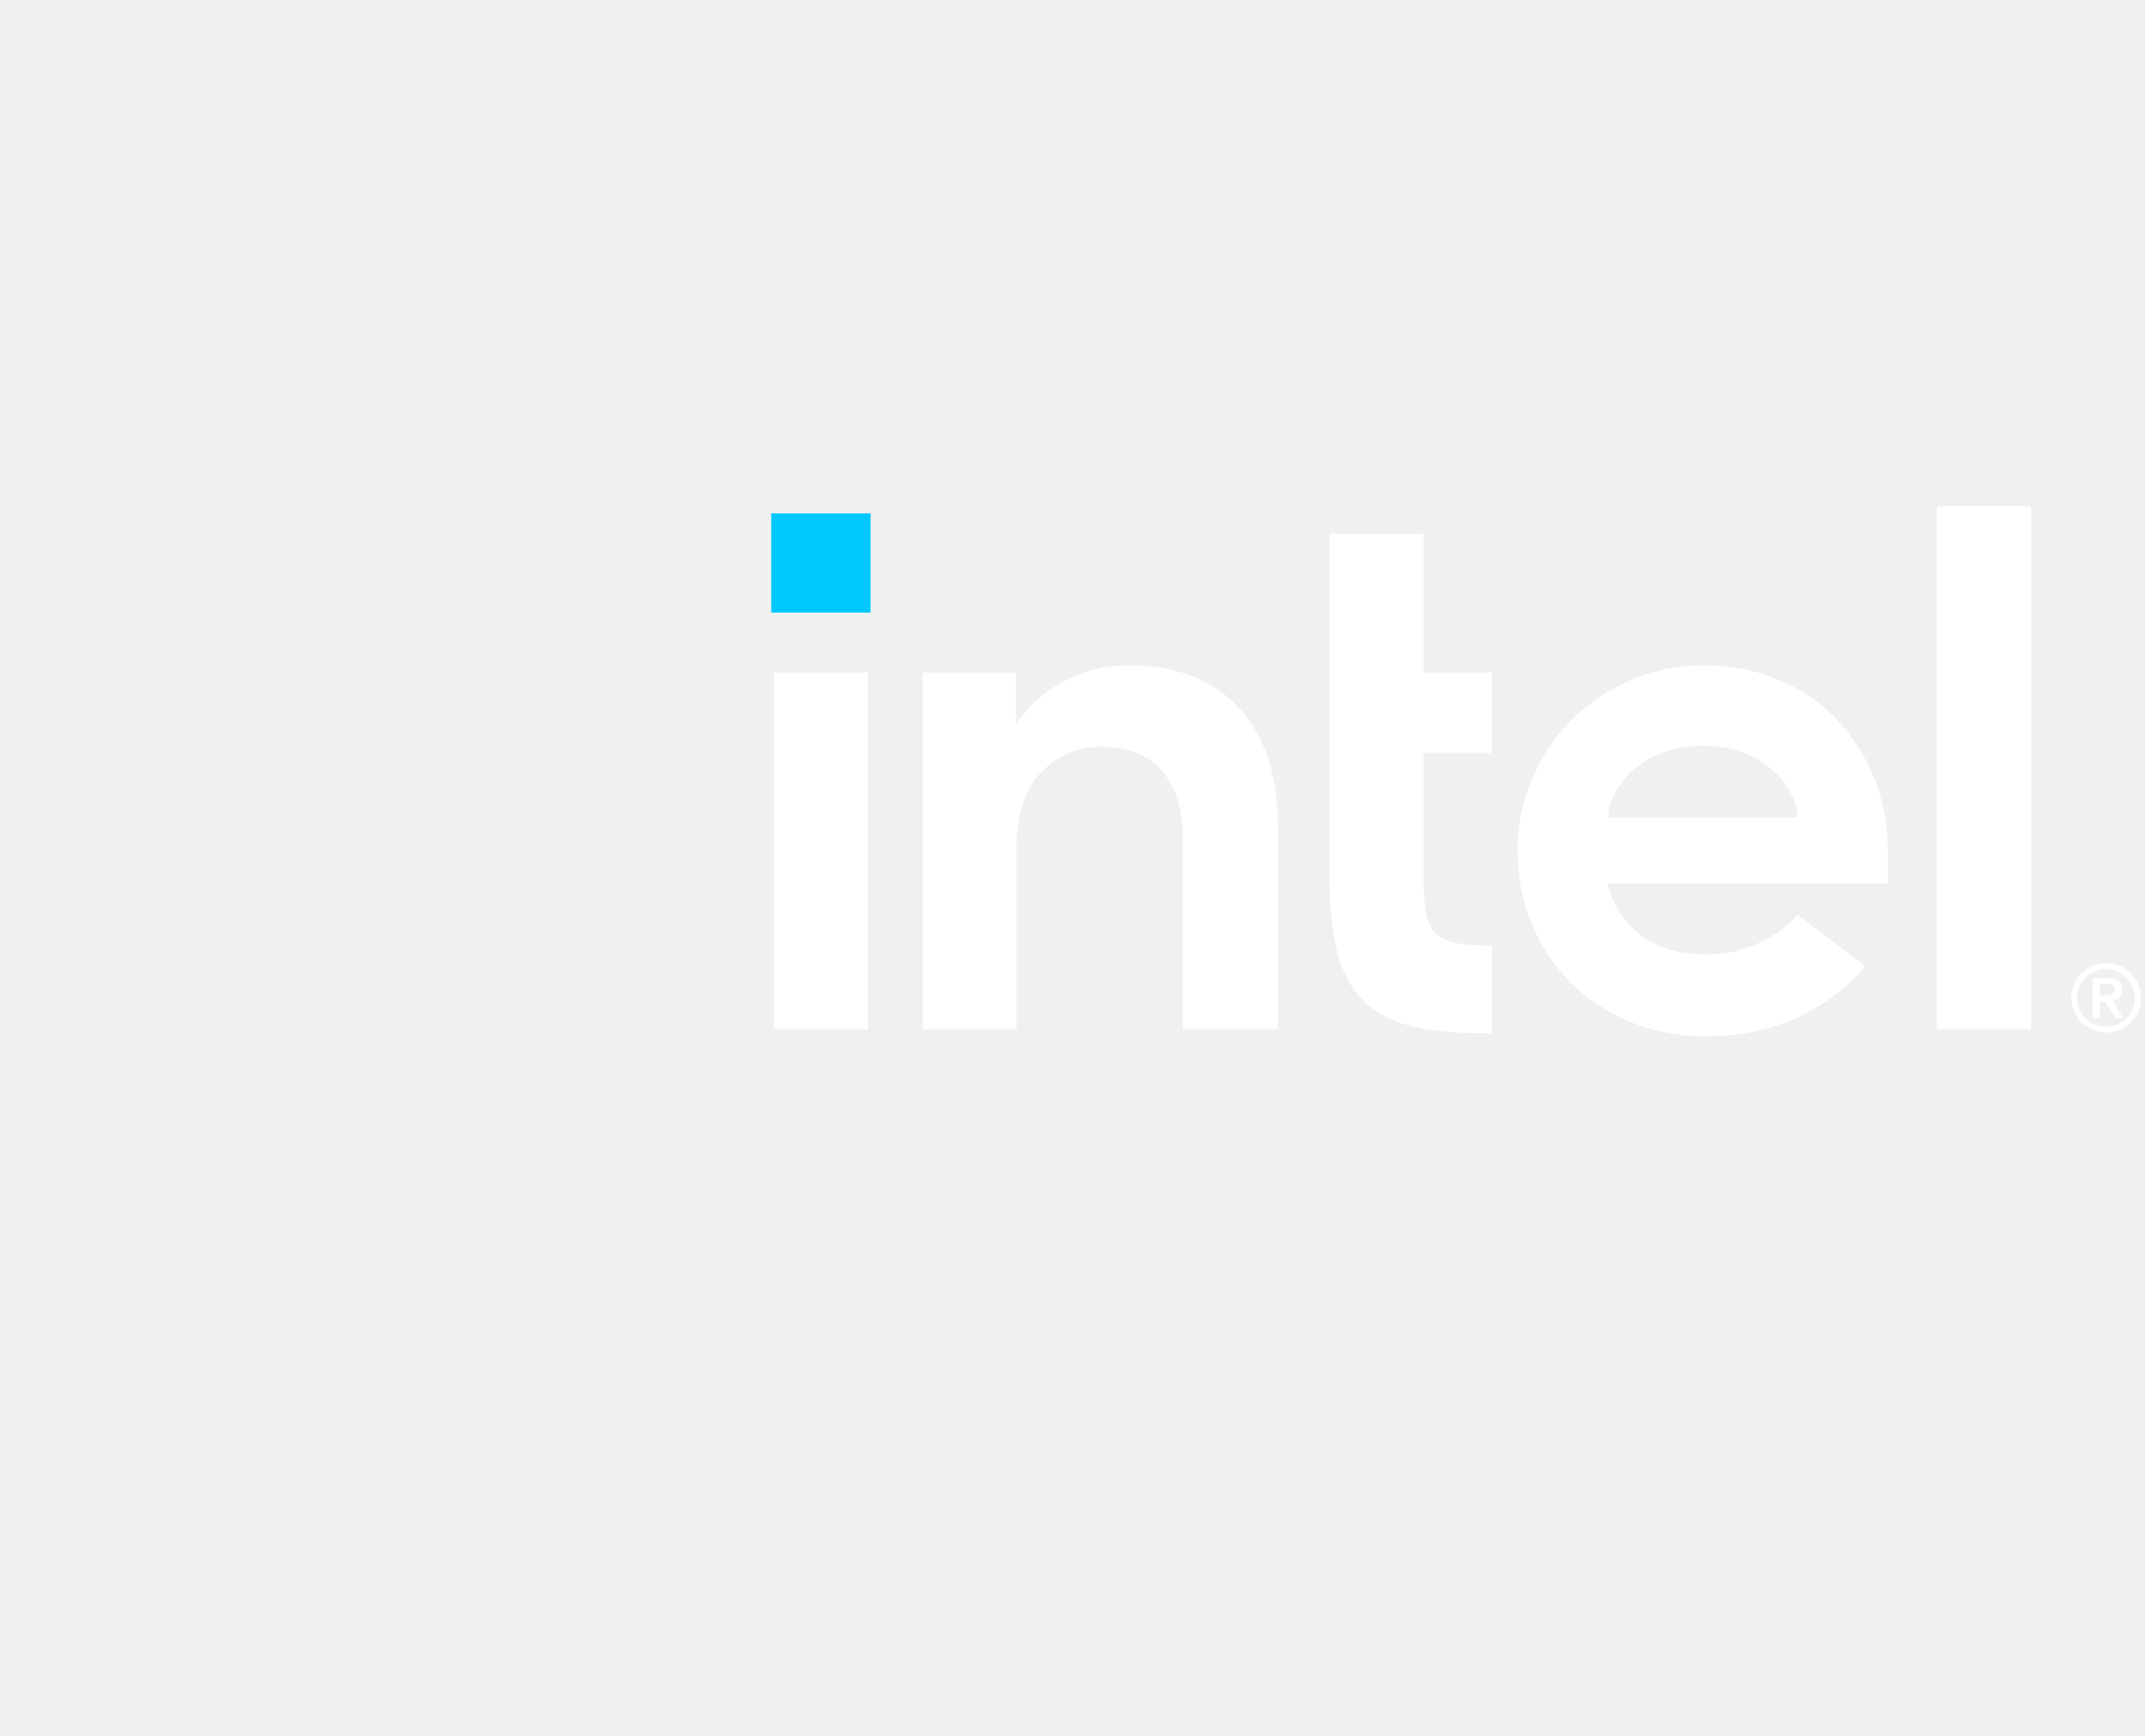
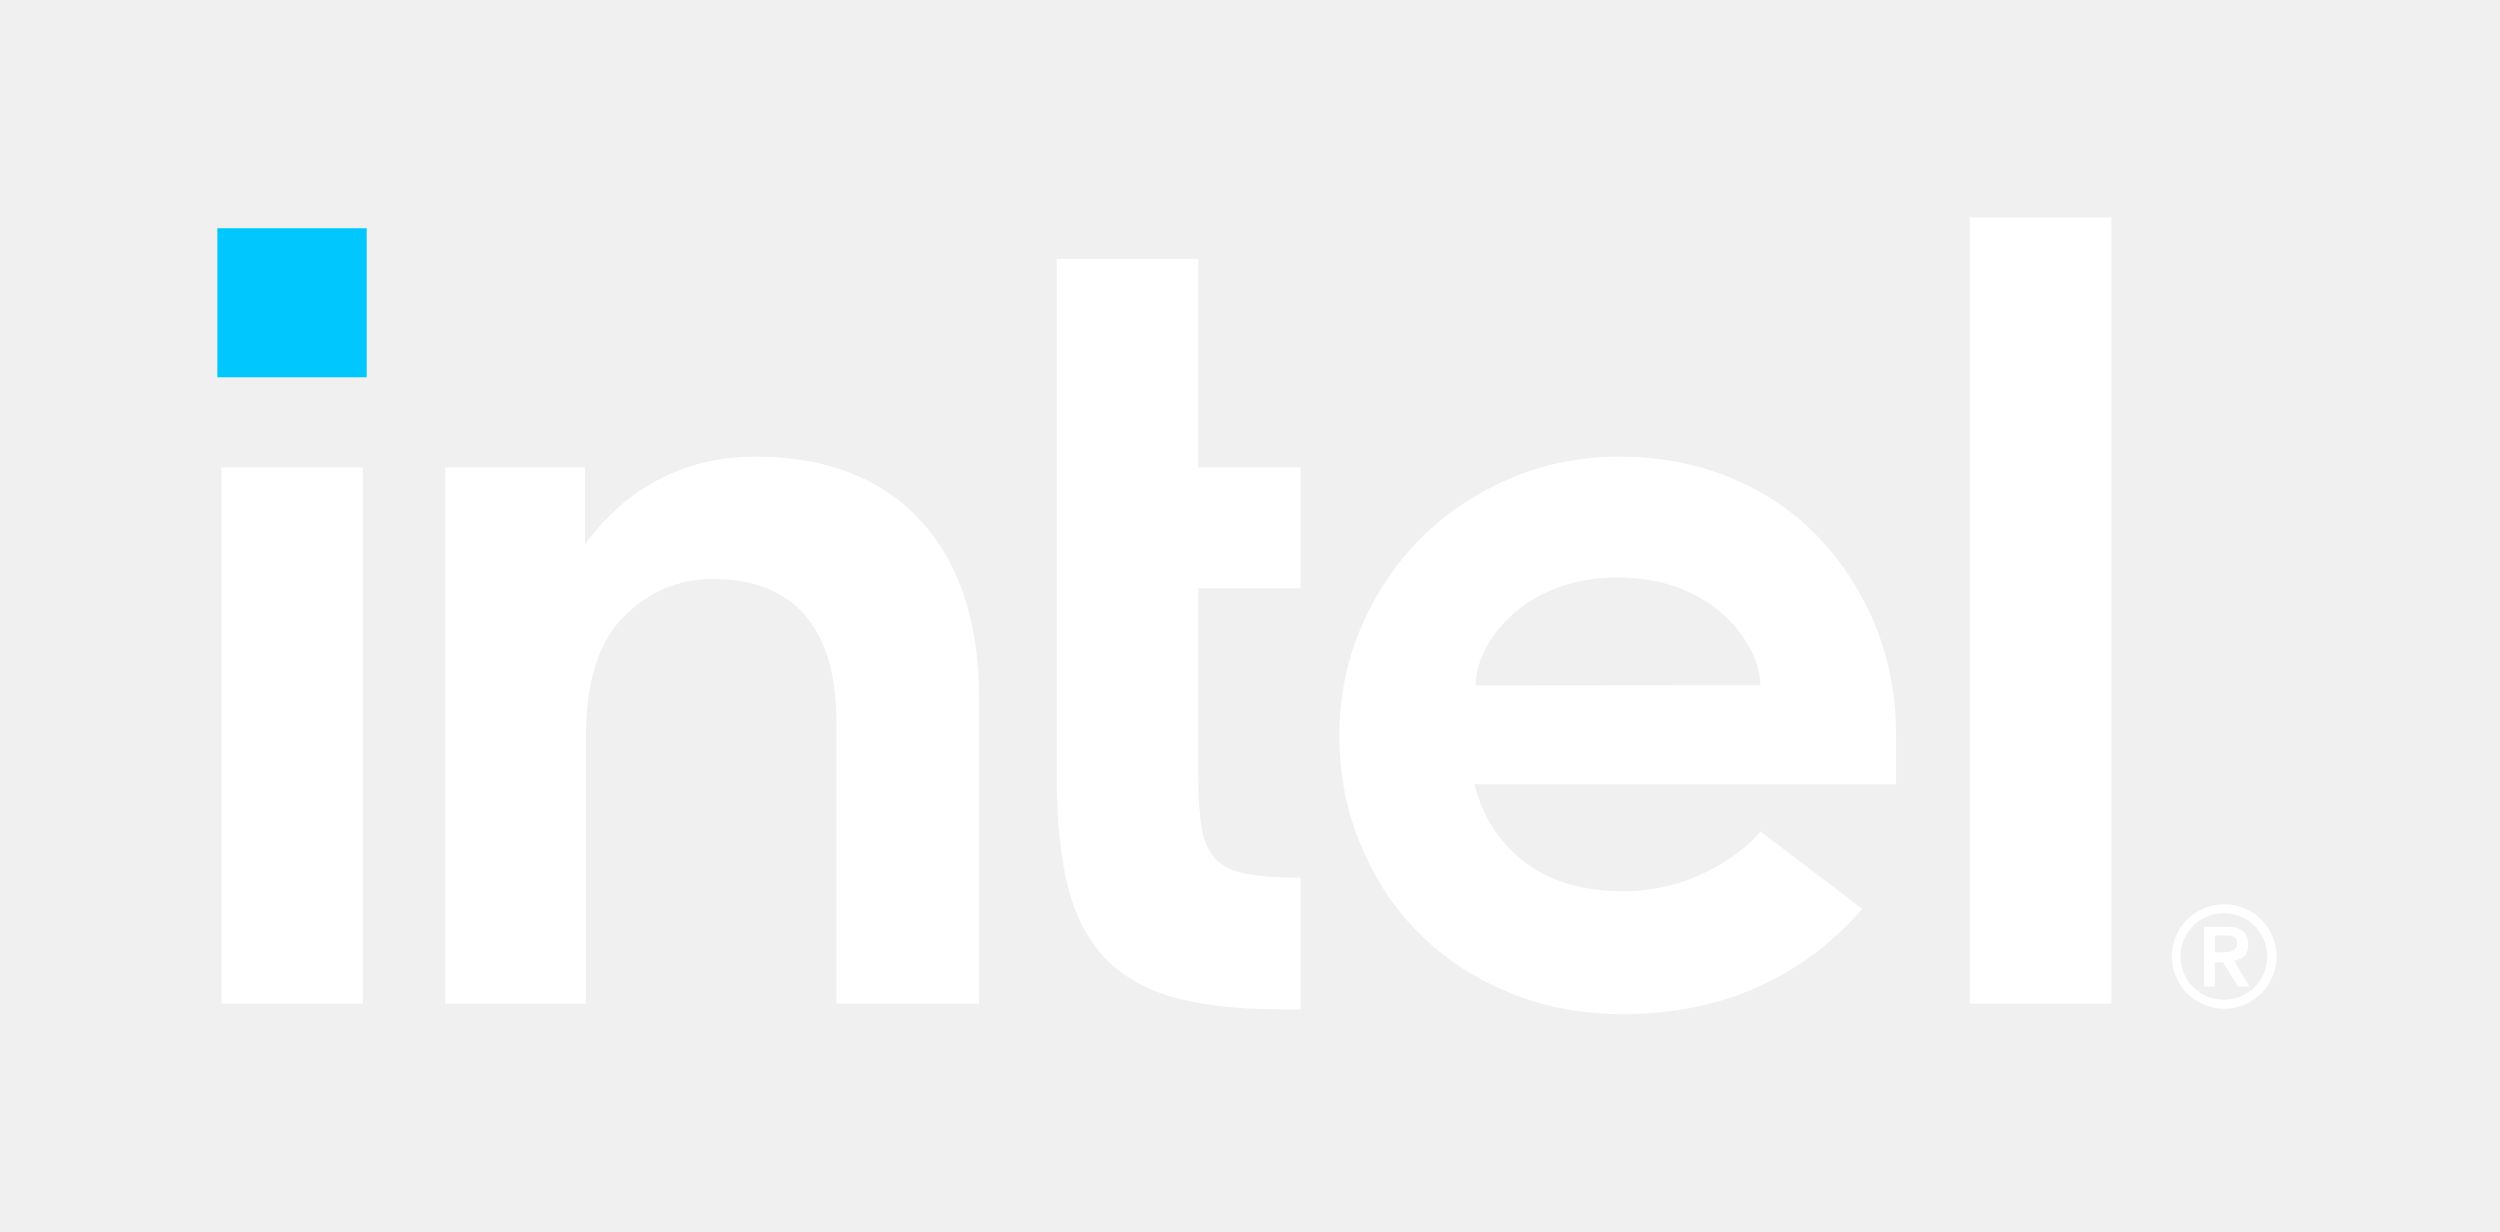
- <svg xmlns="http://www.w3.org/2000/svg" width="89" height="72" viewBox="0 0 89 72" fill="none">
+ <svg xmlns="http://www.w3.org/2000/svg" width="69" height="34" viewBox="26 15 69 34" fill="none">
  <g clip-path="url(#clip0_236_1369)">
    <path d="M36.121 21.299H32V25.413H36.121V21.299Z" fill="#00C7FD" />
    <path d="M36.014 42.701V27.902H32.108V42.701H36.014ZM61.896 42.851V39.225C61.323 39.225 60.849 39.192 60.483 39.134C60.085 39.068 59.769 38.935 59.569 38.728C59.362 38.52 59.229 38.222 59.162 37.84C59.104 37.475 59.071 36.994 59.071 36.413V31.237H61.896V27.902H59.071V22.145H55.166V36.447C55.166 37.649 55.274 38.678 55.481 39.499C55.689 40.304 56.038 40.968 56.52 41.465C57.002 41.963 57.65 42.32 58.423 42.535C59.212 42.751 60.209 42.859 61.398 42.859H61.896V42.851ZM84.272 42.701V21H80.367V42.701H84.272ZM51.402 29.362C50.322 28.192 48.793 27.603 46.857 27.603C45.926 27.603 45.062 27.794 44.298 28.176C43.533 28.557 42.877 29.088 42.362 29.752L42.146 30.026V29.777V27.902H38.29V42.701H42.171V34.821V35.368C42.171 35.277 42.171 35.185 42.171 35.103C42.212 33.717 42.553 32.688 43.201 32.033C43.891 31.336 44.721 30.98 45.677 30.98C46.807 30.98 47.663 31.328 48.236 32C48.793 32.664 49.075 33.618 49.084 34.837V34.87V34.879V42.701H53.022V34.306C53.03 32.191 52.482 30.532 51.402 29.362ZM78.331 35.277C78.331 34.215 78.14 33.211 77.766 32.282C77.392 31.361 76.861 30.54 76.196 29.835C75.531 29.138 74.717 28.582 73.778 28.192C72.847 27.802 71.8 27.603 70.679 27.603C69.615 27.603 68.601 27.811 67.671 28.209C66.732 28.615 65.909 29.163 65.22 29.851C64.53 30.54 63.973 31.361 63.575 32.299C63.167 33.228 62.968 34.24 62.968 35.302C62.968 36.364 63.159 37.376 63.55 38.305C63.932 39.242 64.472 40.063 65.153 40.744C65.835 41.432 66.665 41.988 67.629 42.386C68.593 42.793 69.665 42.992 70.803 42.992C74.11 42.992 76.171 41.49 77.401 40.088L74.592 37.948C74.002 38.653 72.598 39.599 70.837 39.599C69.731 39.599 68.826 39.342 68.144 38.844C67.455 38.338 66.981 37.649 66.732 36.787L66.69 36.646H78.331V35.277ZM66.724 33.916C66.724 32.83 67.97 30.938 70.654 30.938C73.338 30.938 74.584 32.83 74.584 33.908L66.724 33.916Z" fill="white" />
    <path d="M88.717 40.835C88.642 40.661 88.534 40.511 88.409 40.379C88.276 40.246 88.127 40.146 87.952 40.072C87.778 39.997 87.587 39.956 87.387 39.956C87.188 39.956 86.997 39.997 86.822 40.072C86.648 40.146 86.498 40.254 86.365 40.379C86.232 40.511 86.132 40.661 86.058 40.835C85.983 41.009 85.941 41.2 85.941 41.399C85.941 41.598 85.983 41.789 86.058 41.963C86.132 42.137 86.24 42.286 86.365 42.419C86.498 42.552 86.648 42.652 86.822 42.726C86.997 42.801 87.188 42.842 87.387 42.842C87.587 42.842 87.778 42.801 87.952 42.726C88.127 42.652 88.276 42.544 88.409 42.419C88.542 42.286 88.642 42.137 88.717 41.963C88.791 41.789 88.833 41.598 88.833 41.399C88.833 41.2 88.791 41.017 88.717 40.835ZM88.484 41.864C88.426 42.005 88.334 42.137 88.226 42.245C88.118 42.353 87.994 42.436 87.844 42.502C87.703 42.56 87.545 42.593 87.379 42.593C87.213 42.593 87.063 42.56 86.914 42.502C86.772 42.444 86.639 42.353 86.531 42.245C86.423 42.137 86.34 42.013 86.274 41.864C86.216 41.722 86.182 41.565 86.182 41.399C86.182 41.233 86.216 41.084 86.274 40.934C86.332 40.793 86.423 40.661 86.531 40.553C86.639 40.445 86.764 40.362 86.914 40.296C87.055 40.237 87.213 40.204 87.379 40.204C87.545 40.204 87.695 40.237 87.844 40.296C87.985 40.354 88.118 40.445 88.226 40.553C88.334 40.661 88.418 40.785 88.484 40.934C88.542 41.075 88.575 41.233 88.575 41.399C88.575 41.565 88.542 41.714 88.484 41.864ZM87.661 41.515C87.778 41.498 87.869 41.457 87.944 41.391C88.019 41.316 88.052 41.208 88.052 41.067C88.052 40.91 88.002 40.785 87.911 40.702C87.819 40.619 87.67 40.578 87.47 40.578H86.831V42.228H87.13V41.556H87.354L87.769 42.228H88.085L87.661 41.515ZM87.495 41.275C87.445 41.275 87.404 41.283 87.354 41.283H87.13V40.818H87.354C87.404 40.818 87.445 40.818 87.495 40.818C87.545 40.818 87.587 40.827 87.62 40.843C87.661 40.86 87.686 40.885 87.711 40.91C87.736 40.943 87.745 40.984 87.745 41.034C87.745 41.084 87.736 41.133 87.711 41.158C87.686 41.191 87.661 41.216 87.62 41.225C87.587 41.266 87.545 41.275 87.495 41.275Z" fill="white" />
  </g>
  <defs>
    <clipPath id="clip0_236_1369">
      <rect width="88.833" height="80" fill="white" transform="translate(0 -8)" />
    </clipPath>
  </defs>
</svg>
